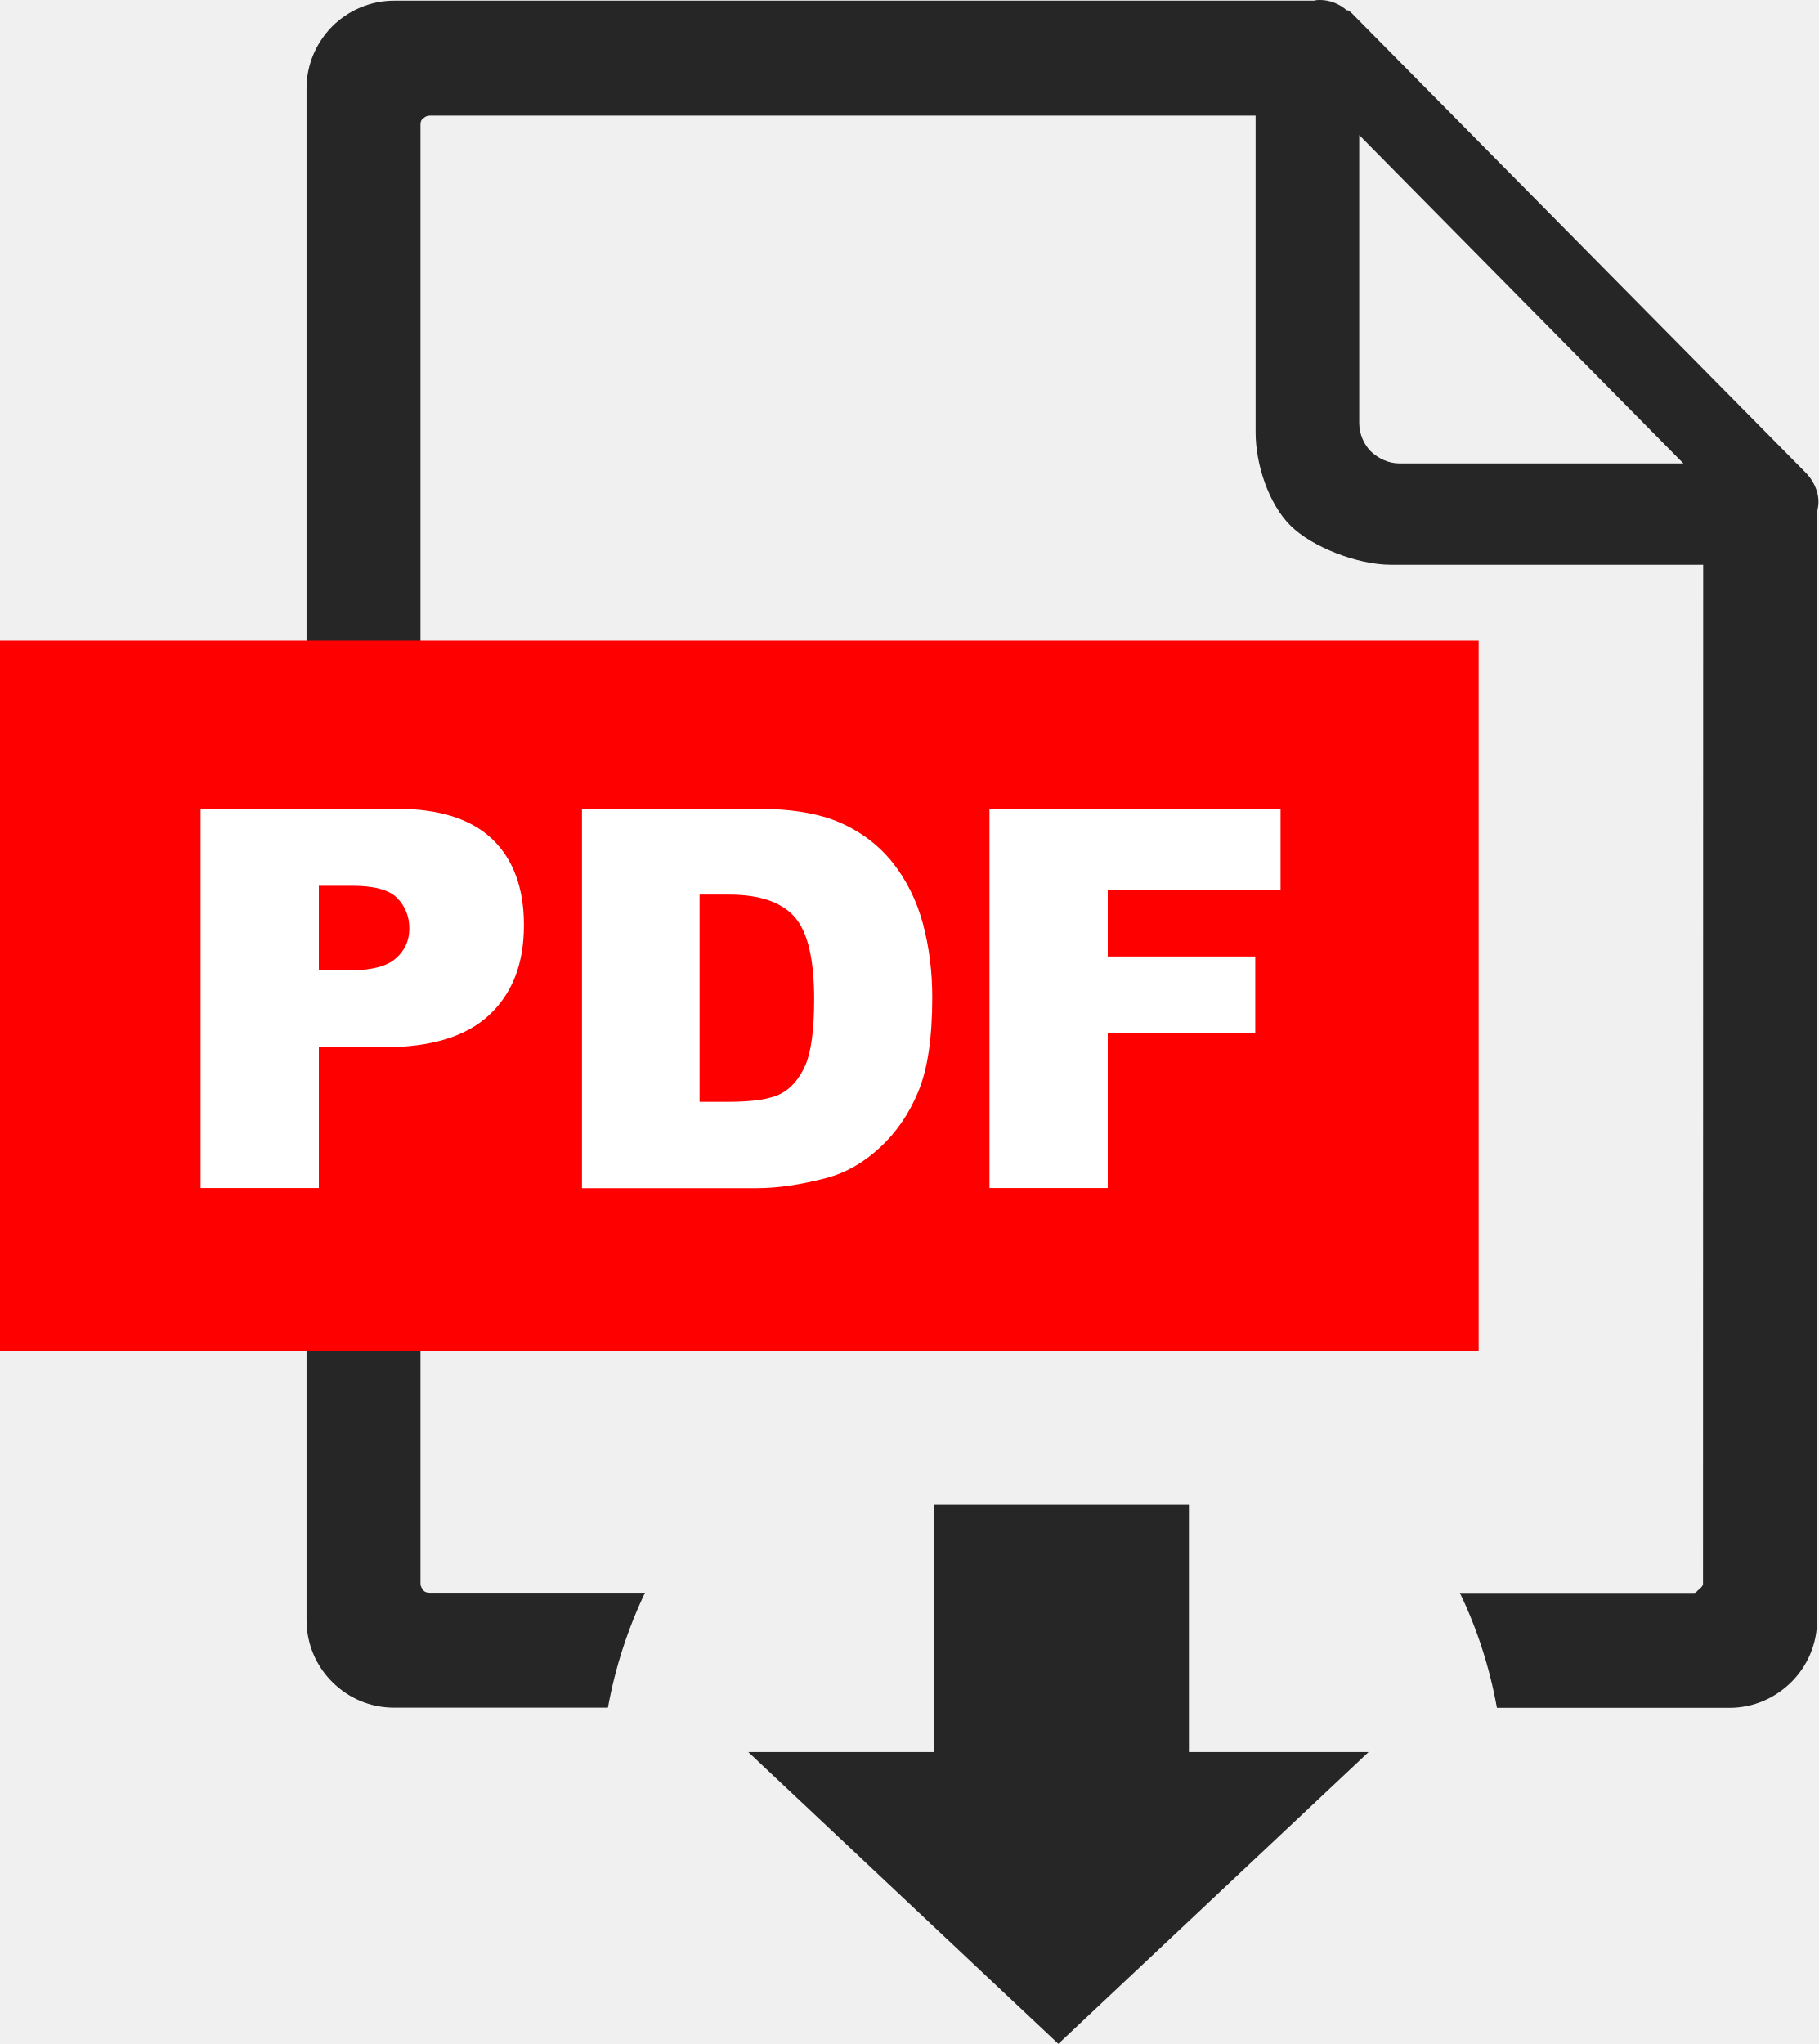
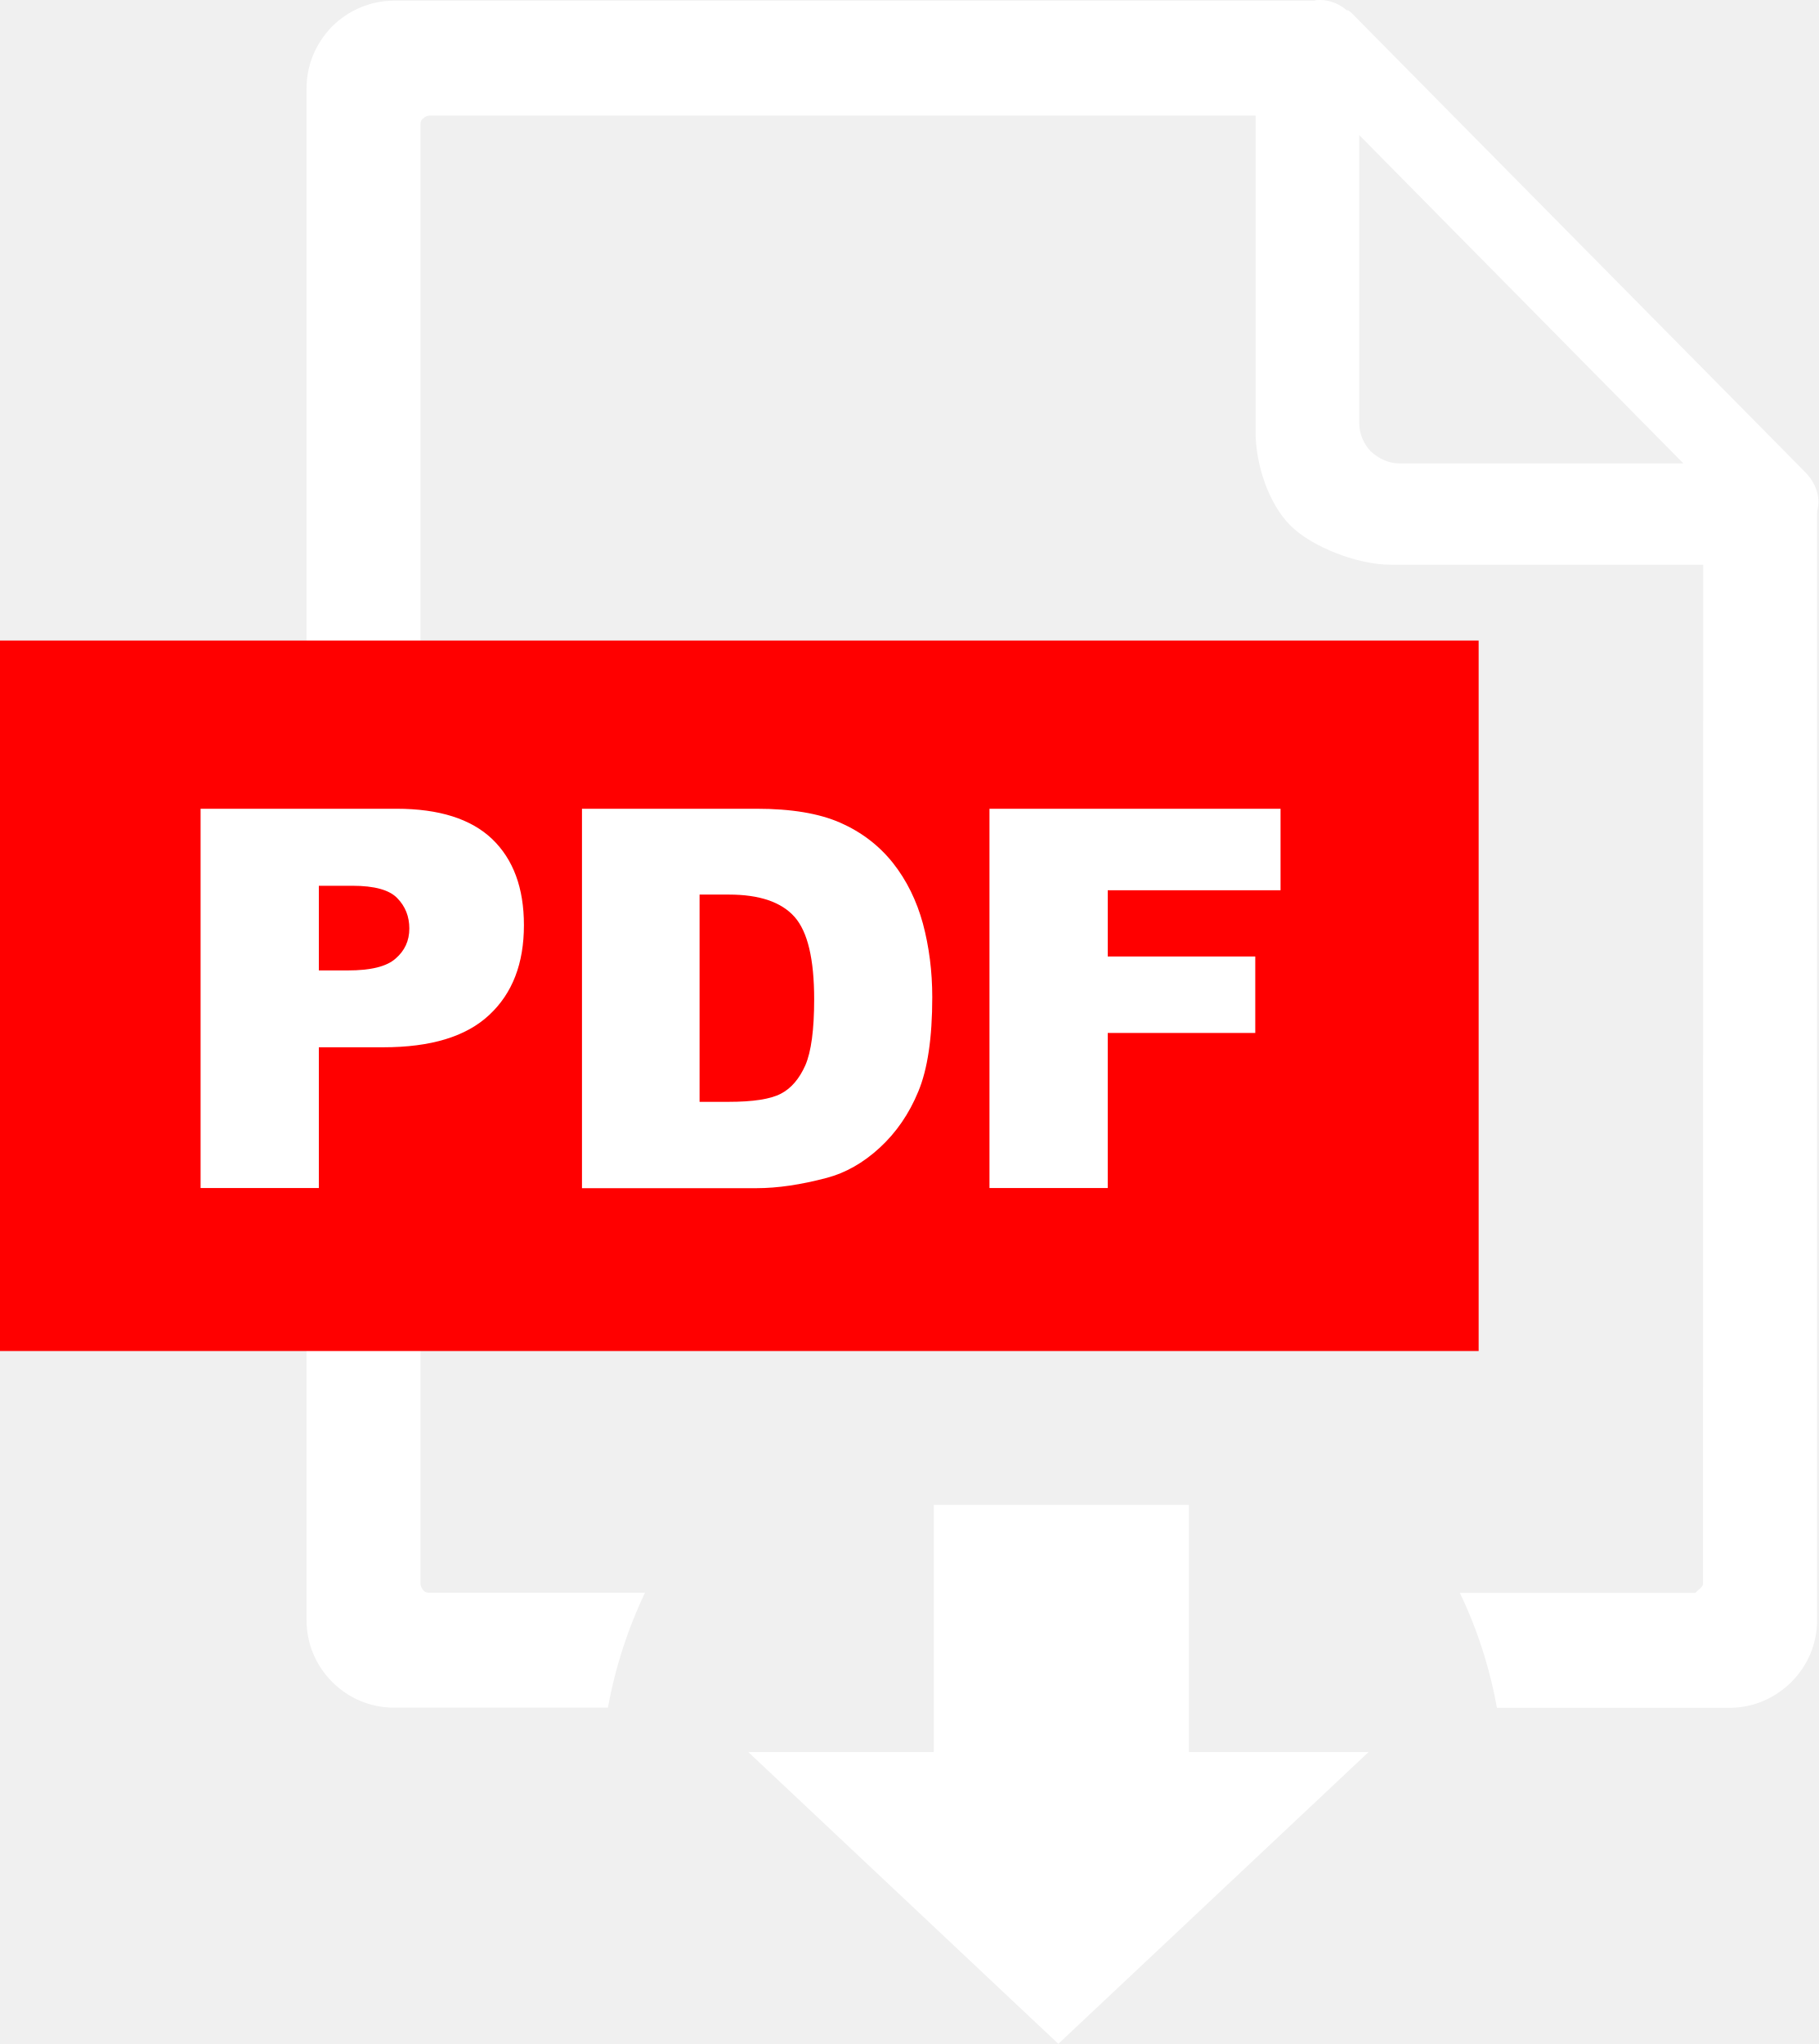
<svg xmlns="http://www.w3.org/2000/svg" version="1.1" id="Layer_1" x="0px" y="0px" viewBox="0 0 109.33 122.88" style="enable-background:new 0 0 109.33 122.88" xml:space="preserve">
-   <style type="text/css">.st0{fill-rule:evenodd;clip-rule:evenodd;fill:#262626;} .st1{fill-rule:evenodd;clip-rule:evenodd;fill:#FF0000;} .st2{fill:#FFFFFF;}</style>
+   <style type="text/css">.st0{fill-rule:evenodd;clip-rule:evenodd;fill:#ffffff;} .st1{fill-rule:evenodd;clip-rule:evenodd;fill:#FF0000;} .st2{fill:#FFFFFF;}</style>
  <g>
-     <path class="st0" d="M82.28,105.33h-10.8V90.47H56.14v14.86H44.99l18.64,17.54L82.28,105.33L82.28,105.33z M102.4,33.95H83.61 c-1.98,0-4.73-1.06-6.03-2.36c-1.3-1.3-2.09-3.65-2.09-5.61V6.95l0,0H25.83c-0.16,0-0.29,0.08-0.37,0.16 c-0.14,0.09-0.18,0.21-0.18,0.38v87.73c0,0.12,0.09,0.29,0.16,0.37c0.09,0.13,0.26,0.16,0.38,0.16h12.96 c-1.03,2.16-1.79,4.49-2.23,6.91H23.7c-1.46,0-2.76-0.58-3.73-1.55c-0.96-0.96-1.54-2.26-1.54-3.73V5.32 c0-1.46,0.59-2.76,1.54-3.73c0.97-0.97,2.31-1.55,3.73-1.55h55.31C79.13,0,79.25,0,79.38,0c0.58,0,1.18,0.25,1.59,0.62h0.08 c0.09,0.05,0.13,0.09,0.21,0.16l27.27,27.6c0.46,0.46,0.8,1.09,0.8,1.8c0,0.21-0.04,0.37-0.08,0.6c0,25.22,0,41.39,0,66.61 c0,1.46-0.59,2.77-1.55,3.73c-0.97,0.96-2.27,1.55-3.73,1.55H90c-0.44-2.43-1.19-4.75-2.23-6.91h14.07c0.16,0,0.16-0.09,0.25-0.16 c0.13-0.09,0.3-0.26,0.3-0.37C102.39,71.78,102.4,57.39,102.4,33.95L102.4,33.95z M81.72,25.43V8.12l19.49,19.74H84.15 c-0.67,0-1.26-0.29-1.72-0.71C82.01,26.73,81.72,26.1,81.72,25.43L81.72,25.43L81.72,25.43z" />
-     <polygon class="st1" points="0,38.51 88.9,38.51 88.9,81.22 0,81.22 0,38.51" />
-     <path class="st2" d="M12.07,48.62h11.77c2.56,0,4.48,0.61,5.75,1.82c1.27,1.22,1.91,2.94,1.91,5.18c0,2.3-0.69,4.1-2.09,5.4 c-1.39,1.3-3.51,1.94-6.37,1.94h-3.87v8.46h-7.11V48.62L12.07,48.62z M19.18,58.34h1.73c1.37,0,2.33-0.23,2.87-0.71 c0.55-0.47,0.83-1.07,0.83-1.81c0-0.72-0.24-1.33-0.72-1.82c-0.47-0.5-1.38-0.75-2.7-0.75h-2.02V58.34L19.18,58.34z M34.99,48.62 H45.5c2.07,0,3.75,0.28,5.02,0.84c1.27,0.56,2.32,1.36,3.16,2.41c0.83,1.05,1.43,2.27,1.81,3.66c0.37,1.39,0.56,2.86,0.56,4.42 c0,2.44-0.28,4.33-0.84,5.67c-0.55,1.34-1.33,2.47-2.32,3.38c-0.99,0.91-2.05,1.51-3.18,1.81c-1.55,0.41-2.96,0.62-4.22,0.62H34.99 V48.62L34.99,48.62z M42.06,53.79v12.45h1.73c1.48,0,2.53-0.16,3.16-0.49c0.62-0.32,1.11-0.9,1.47-1.71 c0.35-0.81,0.53-2.13,0.53-3.96c0-2.42-0.39-4.07-1.18-4.96c-0.79-0.89-2.11-1.34-3.94-1.34H42.06L42.06,53.79z M59.49,48.62h17.5 v4.9H66.6v3.98h8.87v4.6H66.6v9.32h-7.11V48.62L59.49,48.62z" />
+     <path class="st0" d="M82.28,105.33h-10.8V90.47H56.14v14.86H44.99l18.64,17.54L82.28,105.33L82.28,105.33z M102.4,33.95H83.61 c-1.98,0-4.73-1.06-6.03-2.36c-1.3-1.3-2.09-3.65-2.09-5.61V6.95l0,0H25.83c-0.16,0-0.29,0.08-0.37,0.16 c-0.14,0.09-0.18,0.21-0.18,0.38v87.73c0,0.12,0.09,0.29,0.16,0.37c0.09,0.13,0.26,0.16,0.38,0.16h12.96 c-1.03,2.16-1.79,4.49-2.23,6.91H23.7c-1.46,0-2.76-0.58-3.73-1.55c-0.96-0.96-1.54-2.26-1.54-3.73V5.32 c0-1.46,0.59-2.76,1.54-3.73c0.97-0.97,2.31-1.55,3.73-1.55h55.31C79.13,0,79.25,0,79.38,0c0.58,0,1.18,0.25,1.59,0.62h0.08 c0.09,0.05,0.13,0.09,0.21,0.16l27.27,27.6c0.46,0.46,0.8,1.09,0.8,1.8c0,0.21-0.04,0.37-0.08,0.6c0,25.22,0,41.39,0,66.61 c0,1.46-0.59,2.77-1.55,3.73c-0.97,0.96-2.27,1.55-3.73,1.55H90c-0.44-2.43-1.19-4.75-2.23-6.91h14.07c0.16,0,0.16-0.09,0.25-0.16 c0.13-0.09,0.3-0.26,0.3-0.37C102.39,71.78,102.4,57.39,102.4,33.95L102.4,33.95z M81.72,25.43V8.12l19.49,19.74H84.15 c-0.67,0-1.26-0.29-1.72-0.71C82.01,26.73,81.72,26.1,81.72,25.43L81.72,25.43L81.72,25.43z" fill="#ffffff" />
+     <polygon class="st1" points="0,38.51 88.9,38.51 88.9,81.22 0,81.22 0,38.51" fill="#ffffff" />
+     <path class="st2" d="M12.07,48.62h11.77c2.56,0,4.48,0.61,5.75,1.82c1.27,1.22,1.91,2.94,1.91,5.18c0,2.3-0.69,4.1-2.09,5.4 c-1.39,1.3-3.51,1.94-6.37,1.94h-3.87v8.46h-7.11V48.62L12.07,48.62z M19.18,58.34h1.73c1.37,0,2.33-0.23,2.87-0.71 c0.55-0.47,0.83-1.07,0.83-1.81c0-0.72-0.24-1.33-0.72-1.82c-0.47-0.5-1.38-0.75-2.7-0.75h-2.02V58.34L19.18,58.34z M34.99,48.62 H45.5c2.07,0,3.75,0.28,5.02,0.84c1.27,0.56,2.32,1.36,3.16,2.41c0.83,1.05,1.43,2.27,1.81,3.66c0.37,1.39,0.56,2.86,0.56,4.42 c0,2.44-0.28,4.33-0.84,5.67c-0.55,1.34-1.33,2.47-2.32,3.38c-0.99,0.91-2.05,1.51-3.18,1.81c-1.55,0.41-2.96,0.62-4.22,0.62H34.99 V48.62L34.99,48.62z M42.06,53.79v12.45h1.73c1.48,0,2.53-0.16,3.16-0.49c0.62-0.32,1.11-0.9,1.47-1.71 c0.35-0.81,0.53-2.13,0.53-3.96c0-2.42-0.39-4.07-1.18-4.96c-0.79-0.89-2.11-1.34-3.94-1.34H42.06L42.06,53.79z M59.49,48.62h17.5 v4.9H66.6v3.98h8.87v4.6H66.6v9.32h-7.11V48.62L59.49,48.62z" fill="#ffffff" />
  </g>
</svg>
